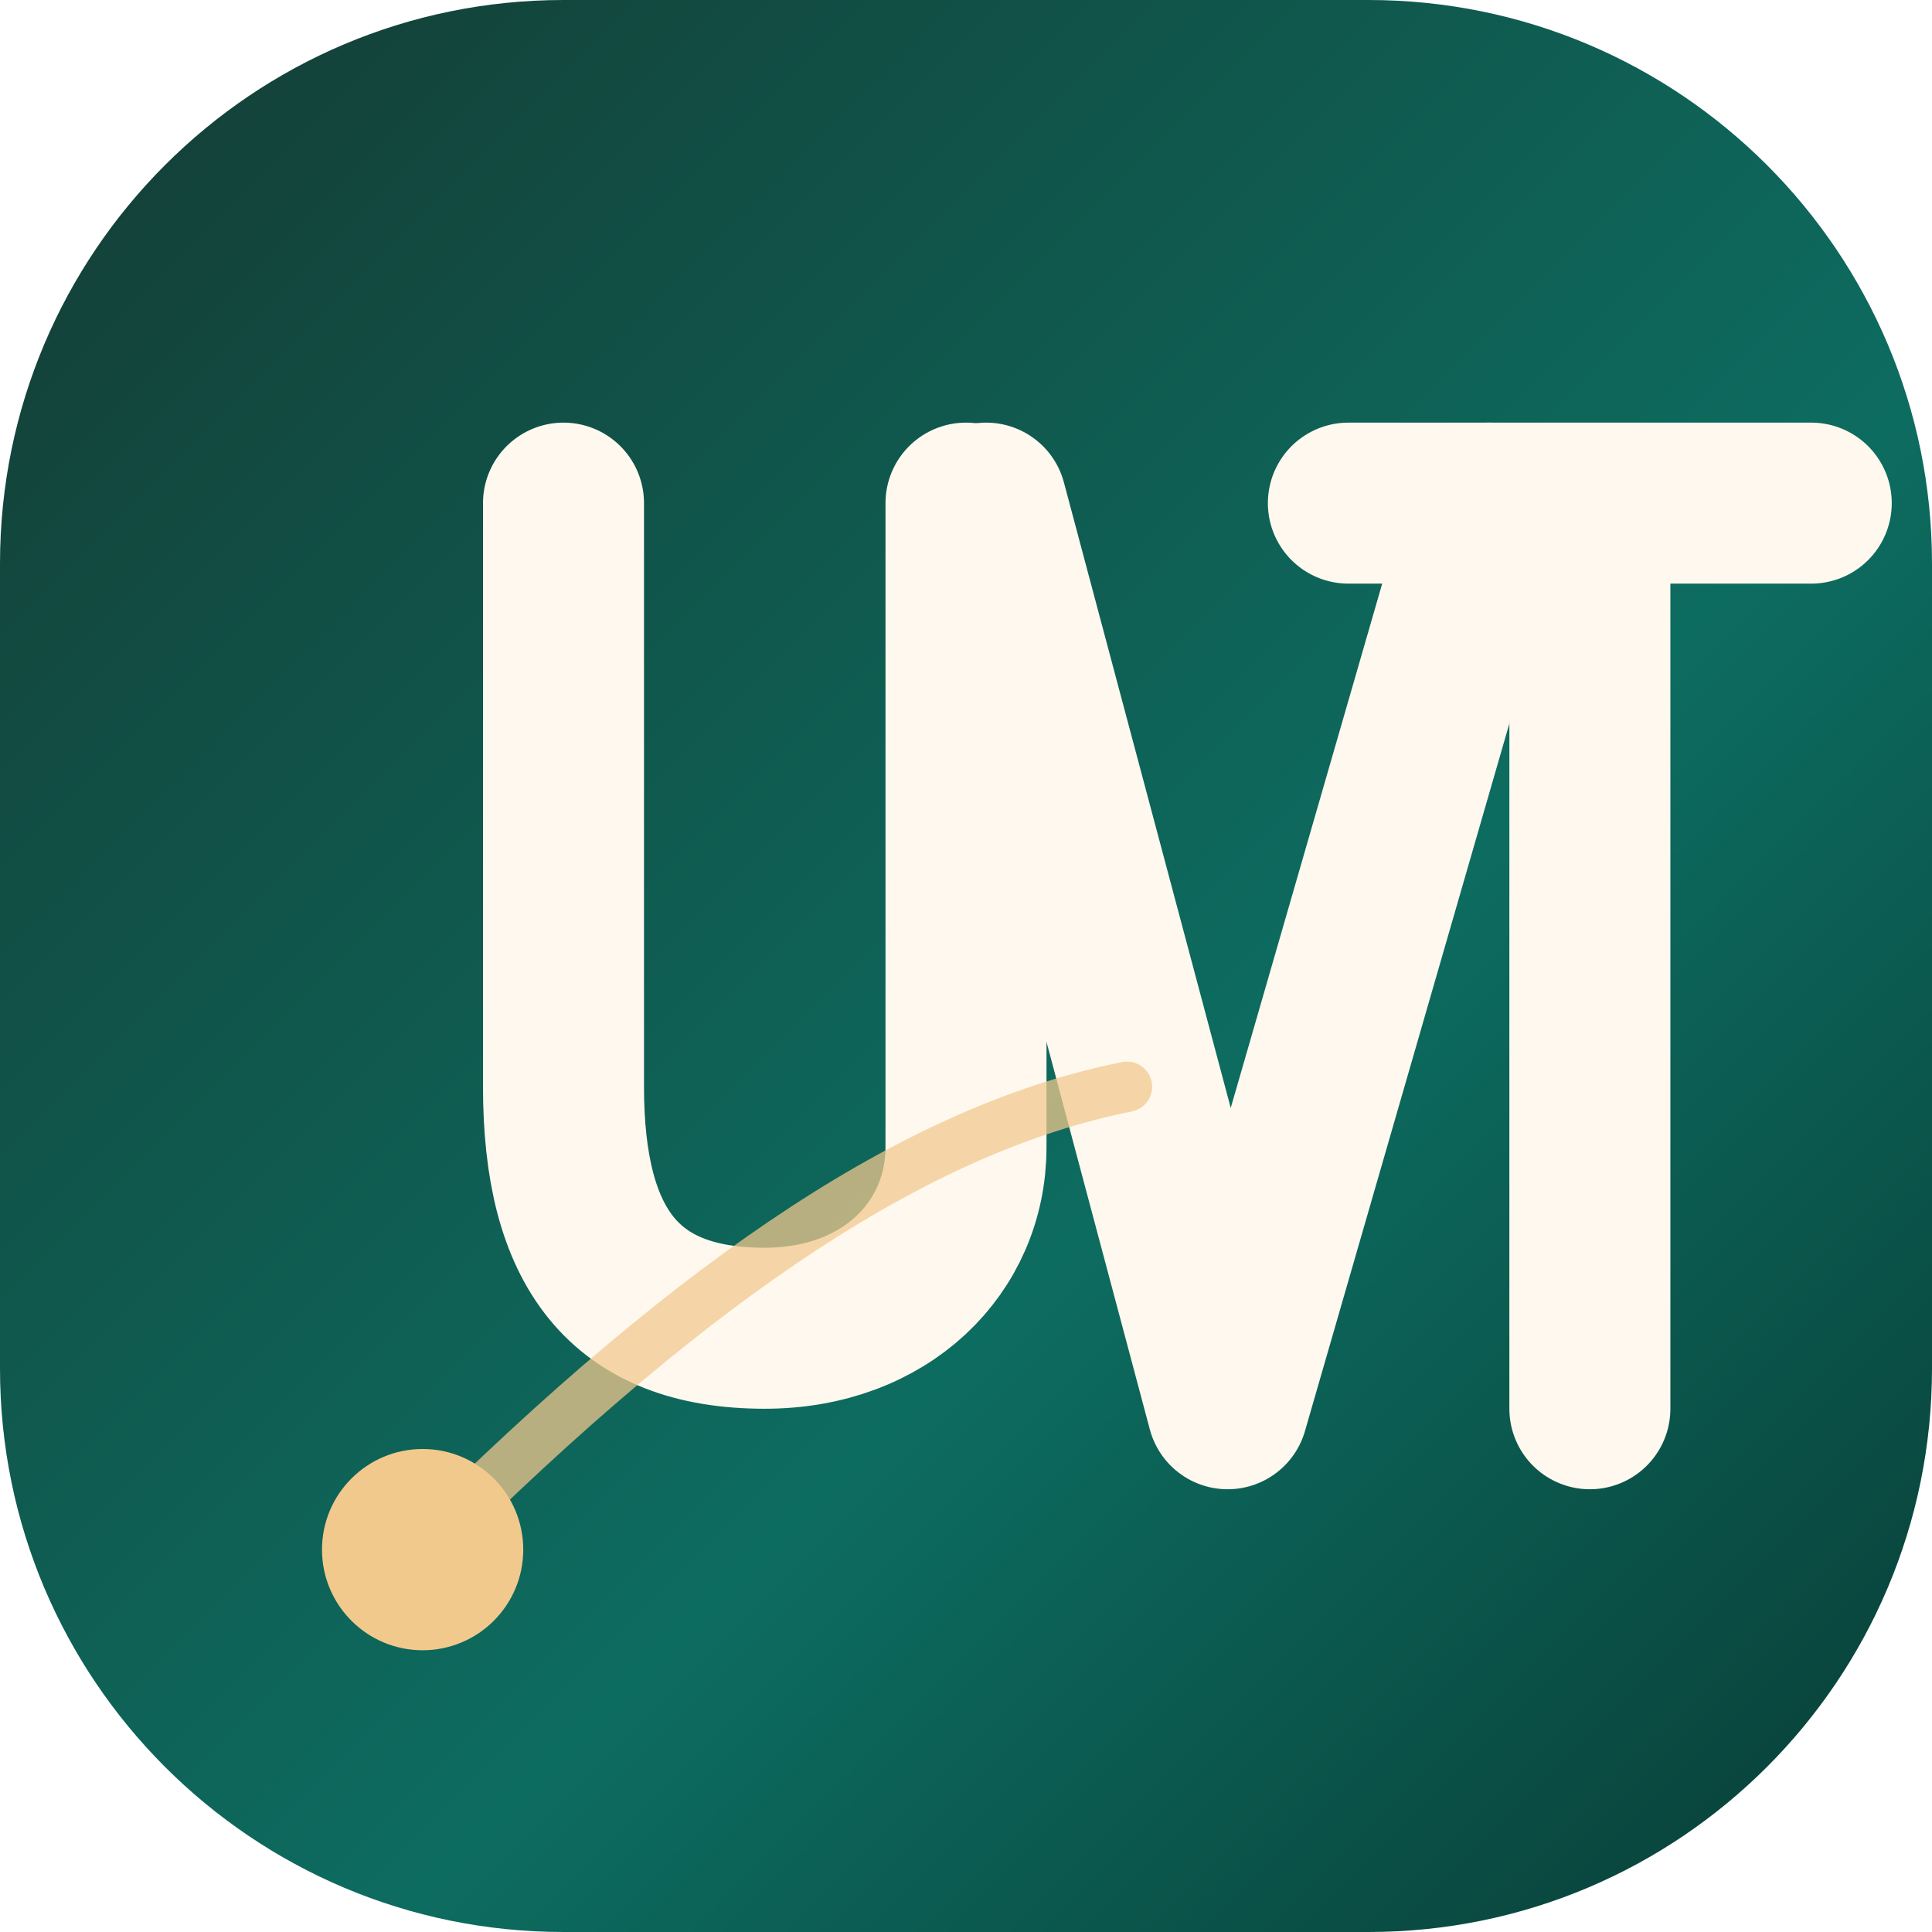
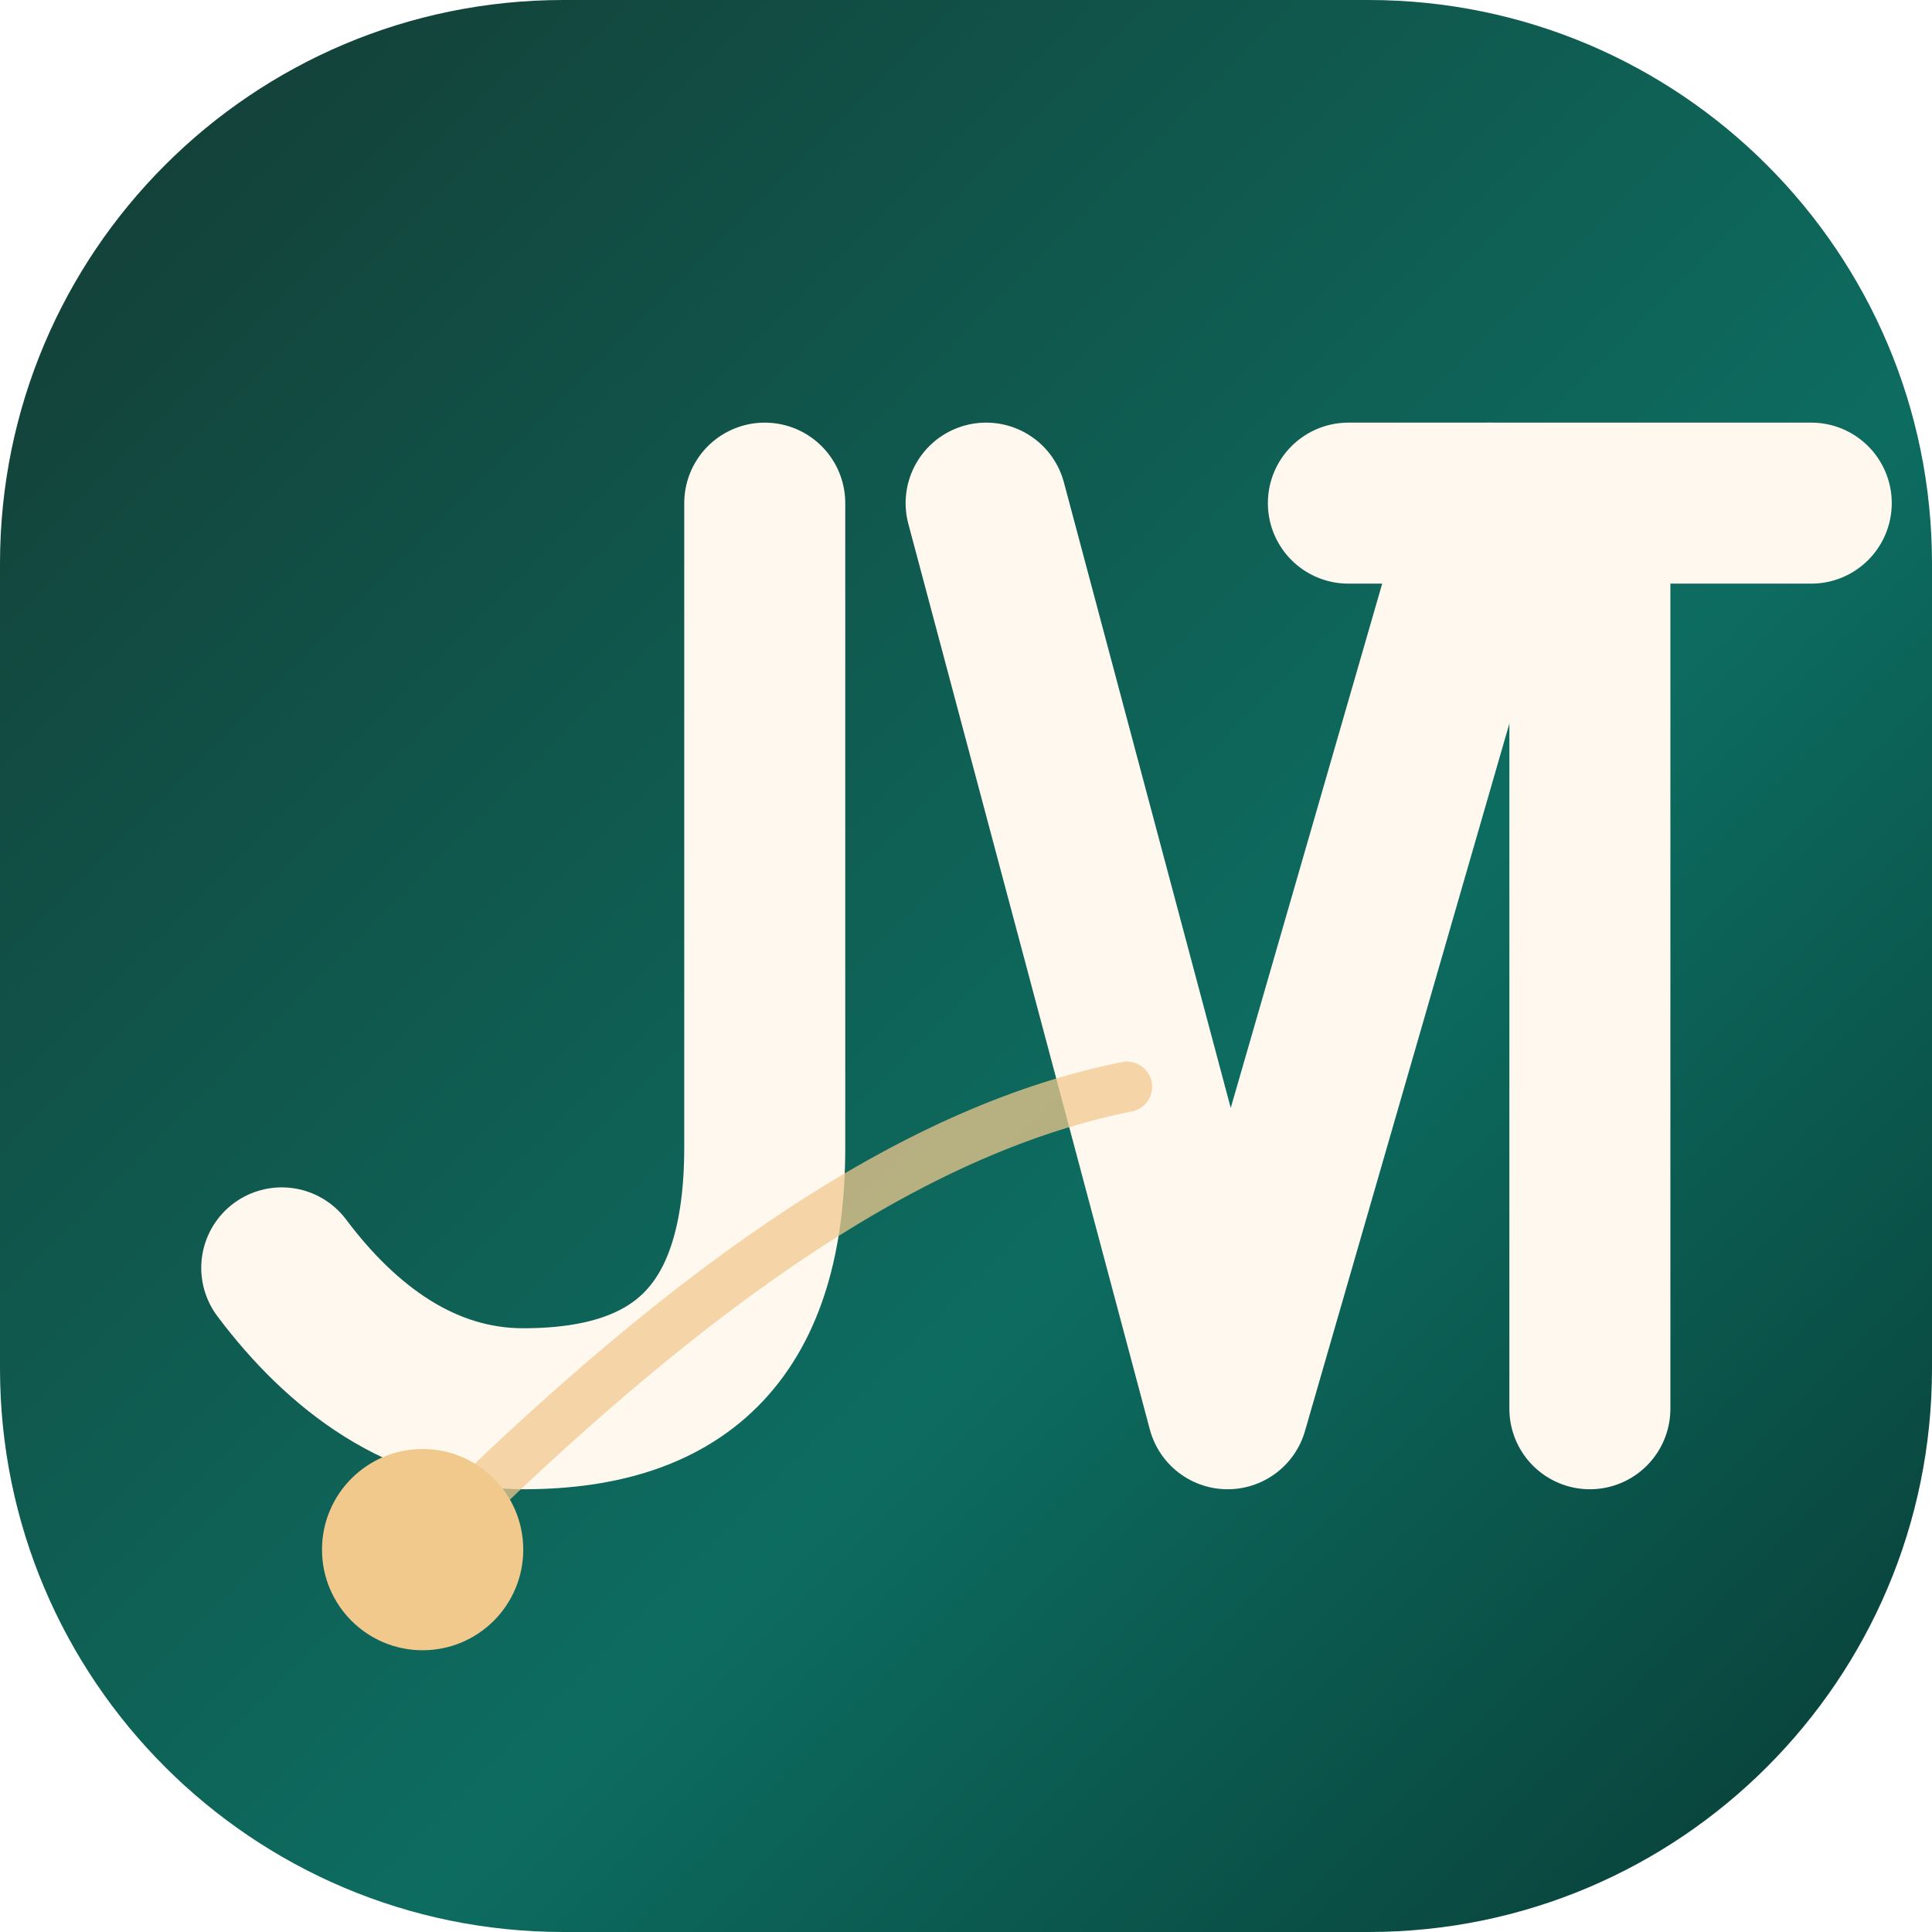
<svg xmlns="http://www.w3.org/2000/svg" viewBox="0 0 96 96" role="img" aria-label="JVT Technologies">
  <defs>
    <linearGradient id="favBg" x1="0%" y1="0%" x2="100%" y2="100%">
      <stop offset="0%" stop-color="#143b33" />
      <stop offset="60%" stop-color="#0d6c60" />
      <stop offset="100%" stop-color="#083b34" />
    </linearGradient>
  </defs>
  <rect width="96" height="96" rx="28" fill="url(#favBg)" />
-   <path d="M28 25v29c0 8 3 12 10 12 6 0 10-4 10-9V25" fill="none" stroke="#fff8ee" stroke-width="8" stroke-linecap="round" stroke-linejoin="round" />
+   <path d="M38 25v32c0 9-4 13-12 13-5 0-9-3-12-7" fill="none" stroke="#fff8ee" stroke-width="8" stroke-linecap="round" stroke-linejoin="round" />
  <path d="M49 25l12 45 13-45" fill="none" stroke="#fff8ee" stroke-width="8" stroke-linecap="round" stroke-linejoin="round" />
  <path d="M67 25h23M79 25v45" fill="none" stroke="#fff8ee" stroke-width="8" stroke-linecap="round" stroke-linejoin="round" />
  <circle cx="21" cy="77" r="5" fill="#f2c98d" />
  <path d="M21 77c14-14 25-21 35-23" fill="none" stroke="#f2c98d" stroke-width="2.5" stroke-linecap="round" opacity="0.74" />
</svg>
